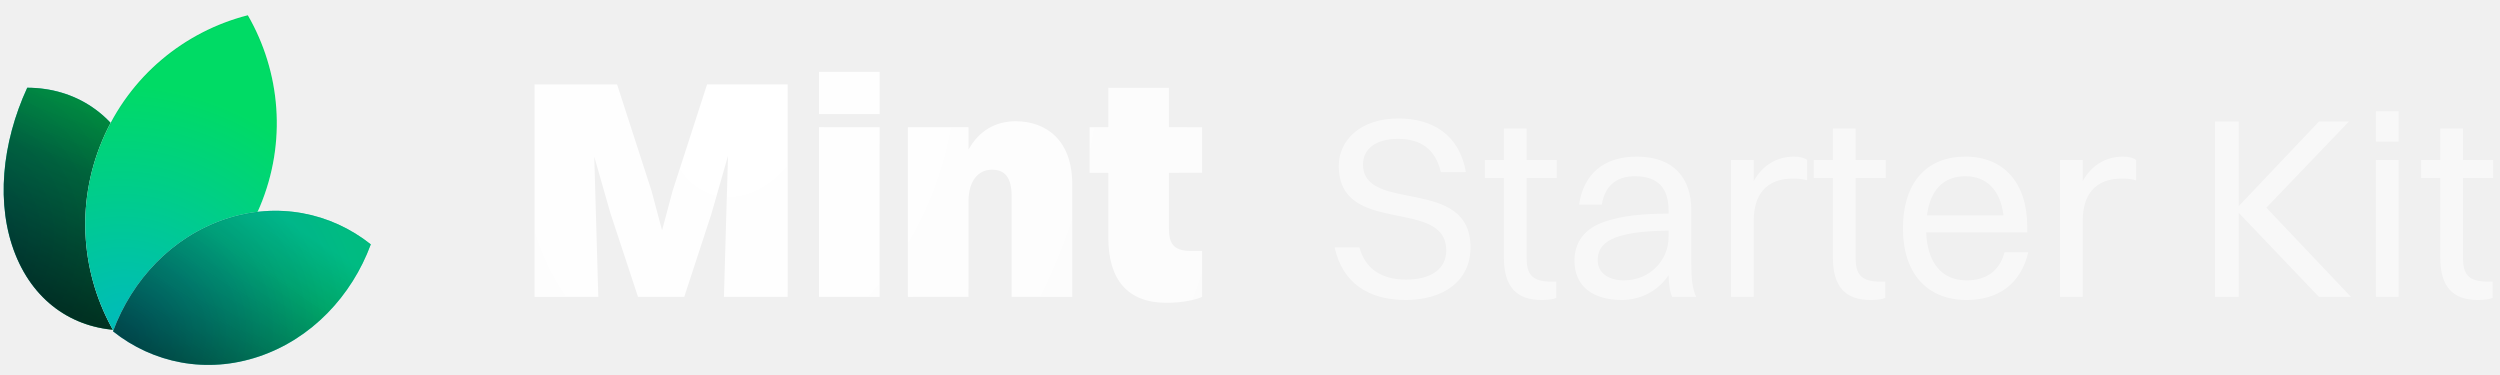
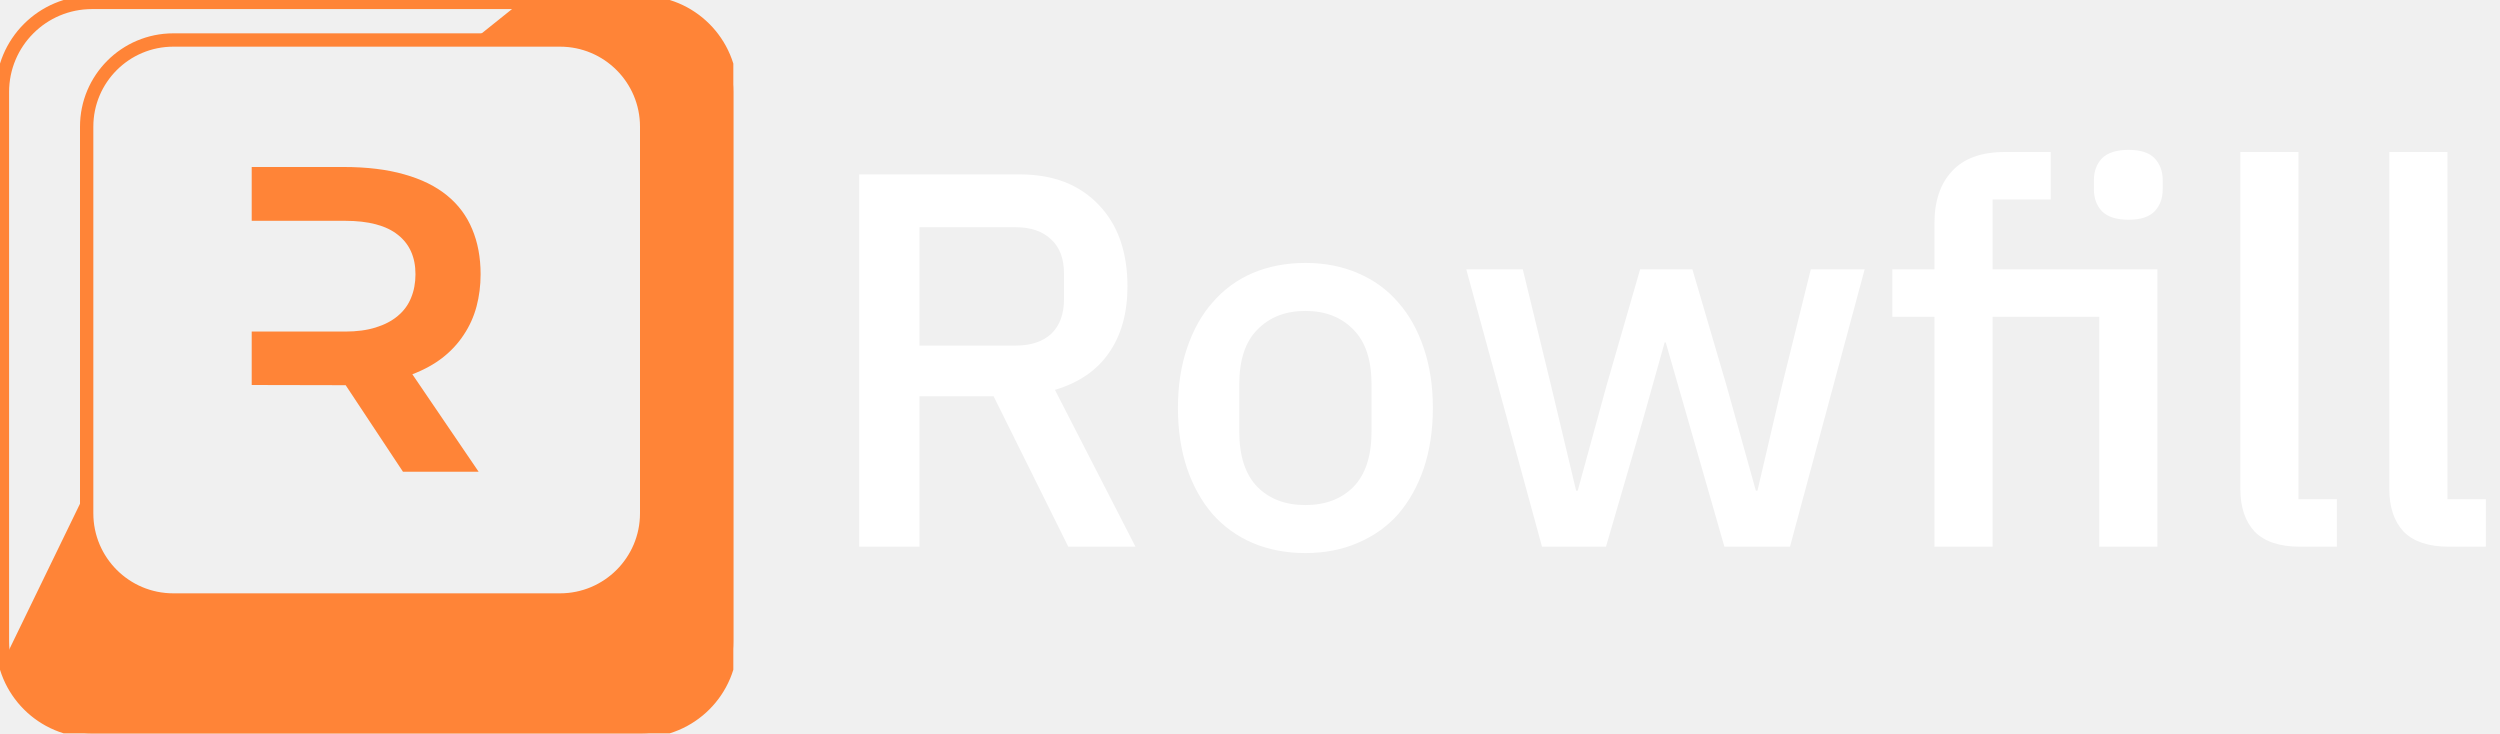
- <svg xmlns="http://www.w3.org/2000/svg" width="160" height="24" viewBox="0 0 160 24" fill="none">
-   <path d="M7.953 21.139C4.896 21.13 2.255 19.458 0.987 16.29C-0.28 13.121 0.109 9.163 1.744 5.615C4.801 5.624 7.442 7.296 8.71 10.465C9.977 13.633 9.588 17.591 7.953 21.139Z" fill="white" />
-   <path d="M7.953 21.139C4.896 21.13 2.255 19.458 0.987 16.29C-0.28 13.121 0.109 9.163 1.744 5.615C4.801 5.624 7.442 7.296 8.71 10.465C9.977 13.633 9.588 17.591 7.953 21.139Z" fill="url(#paint0_radial_115_109)" />
-   <path d="M7.953 21.139C4.896 21.13 2.255 19.458 0.987 16.29C-0.28 13.121 0.109 9.163 1.744 5.615C4.801 5.624 7.442 7.296 8.71 10.465C9.977 13.633 9.588 17.591 7.953 21.139Z" fill="black" fill-opacity="0.5" style="mix-blend-mode:hard-light" />
-   <path d="M7.953 21.139C4.896 21.13 2.255 19.458 0.987 16.29C-0.28 13.121 0.109 9.163 1.744 5.615C4.801 5.624 7.442 7.296 8.71 10.465C9.977 13.633 9.588 17.591 7.953 21.139Z" fill="url(#paint1_linear_115_109)" fill-opacity="0.5" style="mix-blend-mode:hard-light" />
-   <path d="M7.935 21.111C4.897 21.096 2.274 19.431 1.013 16.279C-0.248 13.124 0.136 9.182 1.762 5.643C4.8 5.659 7.423 7.324 8.684 10.476C9.945 13.63 9.561 17.572 7.935 21.111Z" stroke="url(#paint2_linear_115_109)" stroke-opacity="0.05" stroke-width="0.056" />
-   <path d="M7.31 21.257C11.354 20.221 14.884 17.375 16.628 13.236C18.373 9.097 17.945 4.587 15.86 0.976C11.816 2.012 8.287 4.858 6.542 8.998C4.797 13.137 5.225 17.646 7.31 21.257Z" fill="white" />
-   <path d="M7.31 21.257C11.354 20.221 14.884 17.375 16.628 13.236C18.373 9.097 17.945 4.587 15.86 0.976C11.816 2.012 8.287 4.858 6.542 8.998C4.797 13.137 5.225 17.646 7.31 21.257Z" fill="url(#paint3_radial_115_109)" />
-   <path d="M16.602 13.225C14.864 17.349 11.351 20.187 7.324 21.225C5.253 17.624 4.829 13.132 6.568 9.009C8.306 4.885 11.819 2.047 15.846 1.009C17.918 4.61 18.341 9.101 16.602 13.225Z" stroke="url(#paint4_linear_115_109)" stroke-opacity="0.05" stroke-width="0.056" />
-   <path d="M7.234 21.207C9.789 23.237 13.21 23.951 16.577 22.814C19.944 21.677 22.506 18.945 23.73 15.638C21.175 13.608 17.754 12.894 14.387 14.031C11.02 15.168 8.458 17.901 7.234 21.207Z" fill="white" />
-   <path d="M7.234 21.207C9.789 23.237 13.21 23.951 16.577 22.814C19.944 21.677 22.506 18.945 23.73 15.638C21.175 13.608 17.754 12.894 14.387 14.031C11.02 15.168 8.458 17.901 7.234 21.207Z" fill="url(#paint5_radial_115_109)" />
-   <path d="M7.234 21.207C9.789 23.237 13.21 23.951 16.577 22.814C19.944 21.677 22.506 18.945 23.73 15.638C21.175 13.608 17.754 12.894 14.387 14.031C11.02 15.168 8.458 17.901 7.234 21.207Z" fill="black" fill-opacity="0.2" style="mix-blend-mode:hard-light" />
-   <path d="M7.234 21.207C9.789 23.237 13.21 23.951 16.577 22.814C19.944 21.677 22.506 18.945 23.73 15.638C21.175 13.608 17.754 12.894 14.387 14.031C11.02 15.168 8.458 17.901 7.234 21.207Z" fill="url(#paint6_linear_115_109)" fill-opacity="0.5" style="mix-blend-mode:hard-light" />
-   <path d="M16.568 22.787C13.218 23.918 9.814 23.212 7.267 21.198C8.492 17.907 11.044 15.189 14.396 14.058C17.747 12.927 21.15 13.633 23.697 15.648C22.472 18.938 19.92 21.656 16.568 22.787Z" stroke="url(#paint7_linear_115_109)" stroke-opacity="0.05" stroke-width="0.056" />
-   <path d="M34.212 19V5.4H39.492L41.692 12.2L42.372 14.74L43.052 12.2L45.252 5.4H50.412V19H46.332L46.592 9.98L45.532 13.68L43.792 19H40.832L39.052 13.6L38.032 10.02L38.292 19H34.212ZM52.416 7.3V4.6H56.295V7.3H52.416ZM52.416 19V8.14H56.295V19H52.416ZM58.104 19V8.14H61.984V9.58C62.664 8.34 63.744 7.76 65.004 7.76C66.964 7.76 68.624 8.98 68.624 11.78V19H64.744V12.56C64.744 11.34 64.304 10.86 63.484 10.86C62.604 10.86 61.984 11.58 61.984 12.88V19H58.104ZM70.933 15.22V11.06H69.733V8.14H70.933V5.62H74.813V8.14H76.933V11.06H74.813V14.6C74.813 15.5 75.033 16.06 76.213 16.06H76.933V19C76.493 19.2 75.673 19.38 74.653 19.38C72.153 19.38 70.933 17.88 70.933 15.22Z" fill="url(#paint8_radial_115_109)" />
-   <path d="M87.232 10.519C87.232 13.687 94.112 11.229 94.112 15.832C94.112 17.994 92.364 19.198 89.971 19.198C87.562 19.198 85.912 18.093 85.417 15.832H87.001C87.364 17.169 88.371 17.895 89.987 17.895C91.671 17.895 92.561 17.152 92.561 16.03C92.561 12.598 85.681 15.155 85.681 10.618C85.681 9.001 87.034 7.582 89.509 7.582C91.671 7.582 93.403 8.621 93.816 11.014H92.215C91.868 9.529 90.912 8.886 89.476 8.886C88.057 8.886 87.232 9.529 87.232 10.519ZM96.25 16.476V11.393H95.029V10.239H96.25V8.226H97.702V10.239H99.632V11.393H97.702V16.476C97.702 17.532 98.015 18.026 99.302 18.026H99.599V19.066C99.434 19.148 99.071 19.198 98.659 19.198C97.025 19.198 96.25 18.323 96.25 16.476ZM102.516 13.093H101.064C101.345 11.162 102.615 10.024 104.76 10.024C107.103 10.024 108.242 11.393 108.242 13.44V16.888C108.242 17.895 108.324 18.521 108.555 19H107.021C106.856 18.654 106.806 18.142 106.79 17.614C106.047 18.72 104.859 19.198 103.803 19.198C101.988 19.198 100.767 18.357 100.767 16.69C100.767 15.486 101.427 14.611 102.714 14.182C103.902 13.786 105.107 13.687 106.79 13.671V13.473C106.79 12.053 106.13 11.278 104.628 11.278C103.374 11.278 102.698 11.971 102.516 13.093ZM102.252 16.657C102.252 17.465 102.929 17.944 103.952 17.944C105.569 17.944 106.79 16.674 106.79 15.172V14.759C103.061 14.793 102.252 15.585 102.252 16.657ZM110.787 19V10.239H112.239V11.591C112.833 10.519 113.774 10.024 114.83 10.024C115.176 10.024 115.49 10.107 115.655 10.239V11.542C115.407 11.46 115.094 11.427 114.747 11.427C112.998 11.427 112.239 12.515 112.239 14.1V19H110.787ZM117.305 16.476V11.393H116.084V10.239H117.305V8.226H118.757V10.239H120.688V11.393H118.757V16.476C118.757 17.532 119.071 18.026 120.358 18.026H120.655V19.066C120.49 19.148 120.127 19.198 119.714 19.198C118.081 19.198 117.305 18.323 117.305 16.476ZM129.809 16.145C129.33 18.192 127.862 19.198 125.865 19.198C123.324 19.198 121.79 17.482 121.79 14.627C121.79 11.658 123.324 10.024 125.783 10.024C128.258 10.024 129.743 11.723 129.743 14.512V14.875H123.275C123.357 16.838 124.281 17.944 125.865 17.944C127.103 17.944 127.977 17.35 128.291 16.145H129.809ZM125.783 11.278C124.38 11.278 123.539 12.152 123.324 13.786H128.225C128.027 12.169 127.152 11.278 125.783 11.278ZM131.843 19V10.239H133.295V11.591C133.889 10.519 134.829 10.024 135.885 10.024C136.232 10.024 136.545 10.107 136.71 10.239V11.542C136.463 11.46 136.149 11.427 135.803 11.427C134.054 11.427 133.295 12.515 133.295 14.1V19H131.843ZM141.763 19V7.78H143.281V13.192L148.413 7.78H150.327L145.047 13.291L150.459 19H148.413L143.281 13.621V19H141.763ZM152.06 9.067V7.12H153.512V9.067H152.06ZM152.06 19V10.239H153.512V19H152.06ZM156.178 16.476V11.393H154.957V10.239H156.178V8.226H157.63V10.239H159.56V11.393H157.63V16.476C157.63 17.532 157.943 18.026 159.23 18.026H159.527V19.066C159.362 19.148 158.999 19.198 158.587 19.198C156.953 19.198 156.178 18.323 156.178 16.476Z" fill="white" fill-opacity="0.55" />
+ <svg xmlns="http://www.w3.org/2000/svg" width="375" height="110" viewBox="0 0 375 110" fill="none">
+   <g clip-path="url(#clip0_24_2)">
+     <path d="M96.205 0.363H13.795C6.377 0.363 0.363 6.377 0.363 13.795V96.205C0.363 103.623 6.377 109.637 13.795 109.637H96.205C103.623 109.637 109.637 103.623 109.637 96.205V13.795C109.637 6.377 103.623 0.363 96.205 0.363Z" stroke="#FF8437" stroke-width="2" />
+     <path fill-rule="evenodd" clip-rule="evenodd" d="M12.525 74.477L0.39 99.475C1.858 105.515 7.303 110 13.795 110H96.205C103.824 110 110 103.824 110 96.205V13.795C110 6.176 103.824 0 96.205 0H78.499L71.93 5.264H84.224C91.743 5.264 97.838 11.359 97.838 18.878V76.964C97.838 84.482 91.743 90.578 84.224 90.578H26.139C18.62 90.578 12.525 84.482 12.525 76.964V74.477Z" fill="#FF8437" />
+     <path fill-rule="evenodd" clip-rule="evenodd" d="M37.756 57.75L51.586 57.779H51.85L60.449 70.765H71.797L61.853 56.141C63.588 55.478 65.099 54.649 66.386 53.655C67.673 52.641 68.736 51.49 69.575 50.203C70.432 48.916 71.066 47.512 71.475 45.992C71.885 44.451 72.09 42.833 72.09 41.136C72.09 38.621 71.67 36.369 70.832 34.38C70.013 32.391 68.755 30.704 67.059 29.32C65.362 27.935 63.227 26.882 60.654 26.161C58.08 25.42 55.038 25.049 51.528 25.049H37.756V33.122H51.762C55.291 33.122 57.933 33.824 59.688 35.228C61.443 36.613 62.321 38.582 62.321 41.136C62.321 42.443 62.096 43.632 61.648 44.705C61.219 45.758 60.556 46.654 59.659 47.395C58.782 48.136 57.68 48.712 56.354 49.121C55.048 49.531 53.517 49.735 51.762 49.735H37.756V57.75Z" fill="#FF8437" />
+     <rect x="13" y="6" width="84" height="84" rx="13" stroke="#FF8437" stroke-width="2" />
+   </g>
+   <path d="M137.92 82H128.88V26.16H152.96C157.973 26.16 161.92 27.68 164.8 30.72C167.68 33.707 169.12 37.787 169.12 42.96C169.12 46.96 168.187 50.293 166.32 52.96C164.507 55.573 161.813 57.413 158.24 58.48L170.32 82H160.24L149.04 59.44H137.92V82ZM152.32 51.84C154.613 51.84 156.4 51.253 157.68 50.08C158.96 48.853 159.6 47.12 159.6 44.88V41.04C159.6 38.8 158.96 37.093 157.68 35.92C156.4 34.693 154.613 34.08 152.32 34.08H137.92V51.84H152.32ZM195.81 82.96C192.93 82.96 190.29 82.453 187.89 81.44C185.543 80.427 183.543 78.987 181.89 77.12C180.237 75.2 178.957 72.907 178.05 70.24C177.143 67.52 176.69 64.507 176.69 61.2C176.69 57.893 177.143 54.907 178.05 52.24C178.957 49.52 180.237 47.227 181.89 45.36C183.543 43.44 185.543 41.973 187.89 40.96C190.29 39.947 192.93 39.44 195.81 39.44C198.69 39.44 201.303 39.947 203.65 40.96C206.05 41.973 208.077 43.44 209.73 45.36C211.383 47.227 212.663 49.52 213.57 52.24C214.477 54.907 214.93 57.893 214.93 61.2C214.93 64.507 214.477 67.52 213.57 70.24C212.663 72.907 211.383 75.2 209.73 77.12C208.077 78.987 206.05 80.427 203.65 81.44C201.303 82.453 198.69 82.96 195.81 82.96ZM195.81 75.76C198.797 75.76 201.197 74.853 203.01 73.04C204.823 71.173 205.73 68.4 205.73 64.72V57.68C205.73 54 204.823 51.253 203.01 49.44C201.197 47.573 198.797 46.64 195.81 46.64C192.823 46.64 190.423 47.573 188.61 49.44C186.797 51.253 185.89 54 185.89 57.68V64.72C185.89 68.4 186.797 71.173 188.61 73.04C190.423 74.853 192.823 75.76 195.81 75.76ZM219.939 40.4H228.419L232.659 57.84L236.419 73.6H236.659L240.979 57.84L246.019 40.4H253.859L258.979 57.84L263.379 73.6H263.619L267.299 57.84L271.619 40.4H279.699L268.499 82H258.659L253.219 63.04L249.859 51.36H249.699L246.419 63.04L240.899 82H231.299L219.939 40.4ZM290.166 47.52H283.846V40.4H290.166V33.52C290.166 30.16 291.046 27.547 292.806 25.68C294.566 23.76 297.206 22.8 300.726 22.8H307.606V29.92H298.886V40.4H323.606V82H314.886V47.52H298.886V82H290.166V47.52ZM319.286 32.96C317.472 32.96 316.139 32.533 315.286 31.68C314.486 30.827 314.086 29.733 314.086 28.4V27.04C314.086 25.707 314.486 24.613 315.286 23.76C316.139 22.907 317.472 22.48 319.286 22.48C321.099 22.48 322.406 22.907 323.206 23.76C324.006 24.613 324.406 25.707 324.406 27.04V28.4C324.406 29.733 324.006 30.827 323.206 31.68C322.406 32.533 321.099 32.96 319.286 32.96ZM344.933 82C341.946 82 339.706 81.253 338.213 79.76C336.773 78.213 336.053 76.08 336.053 73.36V22.8H344.773V74.88H350.533V82H344.933ZM367.276 82C364.29 82 362.05 81.253 360.556 79.76C359.116 78.213 358.396 76.08 358.396 73.36V22.8H367.116V74.88H372.876V82H367.276Z" fill="white" />
  <defs>
-     <radialGradient id="paint0_radial_115_109" cx="0" cy="0" r="1" gradientUnits="userSpaceOnUse" gradientTransform="translate(-3.00503 15.023) rotate(-10.029) scale(17.9572 17.784)">
-       <stop stop-color="#00B0BB" />
-       <stop offset="1" stop-color="#00DB65" />
-     </radialGradient>
-     <linearGradient id="paint1_linear_115_109" x1="7.39" y1="4.813" x2="1.63" y2="18.689" gradientUnits="userSpaceOnUse">
-       <stop stop-color="#18E299" />
-       <stop offset="1" />
-     </linearGradient>
-     <linearGradient id="paint2_linear_115_109" x1="7.948" y1="8.016" x2="1.761" y2="18.746" gradientUnits="userSpaceOnUse">
-       <stop />
-       <stop offset="1" stop-opacity="0" />
-     </linearGradient>
-     <radialGradient id="paint3_radial_115_109" cx="0" cy="0" r="1" gradientUnits="userSpaceOnUse" gradientTransform="translate(8.11404 20.8822) rotate(-75.7542) scale(21.6246 23.7772)">
-       <stop stop-color="#00BBBB" />
-       <stop offset="0.713" stop-color="#00DB65" />
-     </radialGradient>
-     <linearGradient id="paint4_linear_115_109" x1="7.602" y1="5.871" x2="15.556" y2="16.372" gradientUnits="userSpaceOnUse">
-       <stop />
-       <stop offset="1" stop-opacity="0" />
-     </linearGradient>
-     <radialGradient id="paint5_radial_115_109" cx="0" cy="0" r="1" gradientUnits="userSpaceOnUse" gradientTransform="translate(7.84537 21.5181) rotate(-20.3525) scale(18.5603 17.32)">
-       <stop stop-color="#00B0BB" />
-       <stop offset="1" stop-color="#00DB65" />
-     </radialGradient>
-     <linearGradient id="paint6_linear_115_109" x1="16.808" y1="13.007" x2="10.041" y2="22.994" gradientUnits="userSpaceOnUse">
-       <stop stop-color="#00B1BC" />
-       <stop offset="1" />
-     </linearGradient>
-     <linearGradient id="paint7_linear_115_109" x1="16.808" y1="13.007" x2="14.169" y2="23.841" gradientUnits="userSpaceOnUse">
-       <stop />
-       <stop offset="1" stop-opacity="0" />
-     </linearGradient>
-     <radialGradient id="paint8_radial_115_109" cx="0" cy="0" r="1" gradientUnits="userSpaceOnUse" gradientTransform="translate(47.2781 7) rotate(19.0047) scale(67.5582 85.7506)">
-       <stop stop-color="white" />
-       <stop offset="1" stop-color="white" stop-opacity="0.5" />
-     </radialGradient>
+     <clipPath id="clip0_24_2">
+       <rect width="110" height="110" fill="white" />
+     </clipPath>
  </defs>
</svg>
